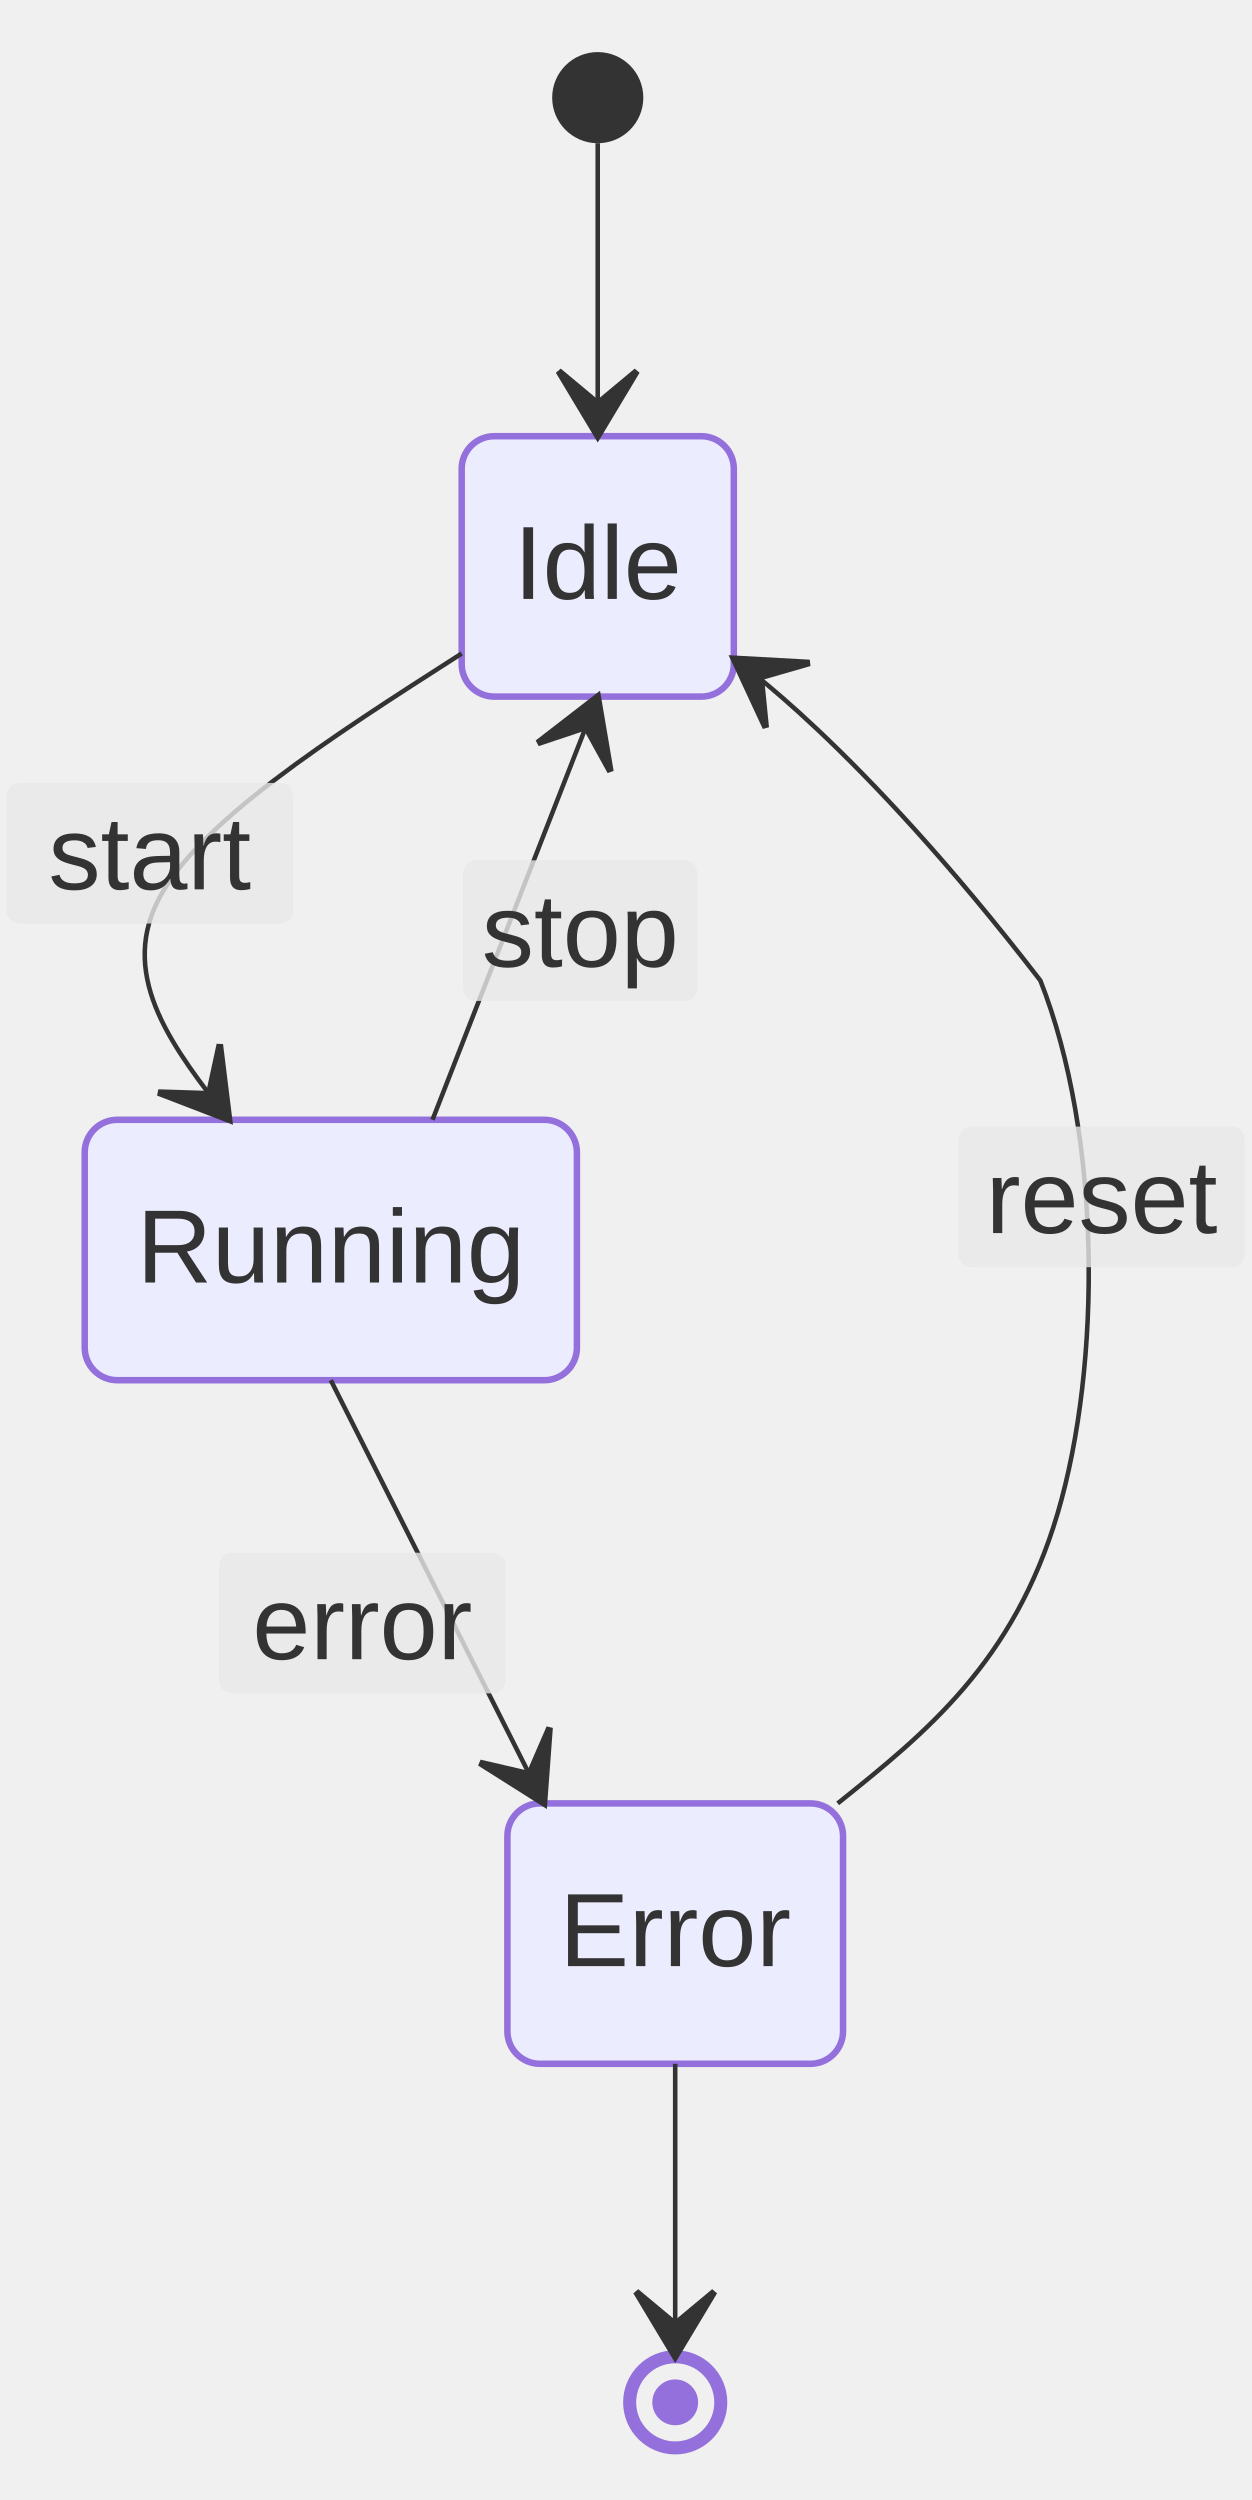
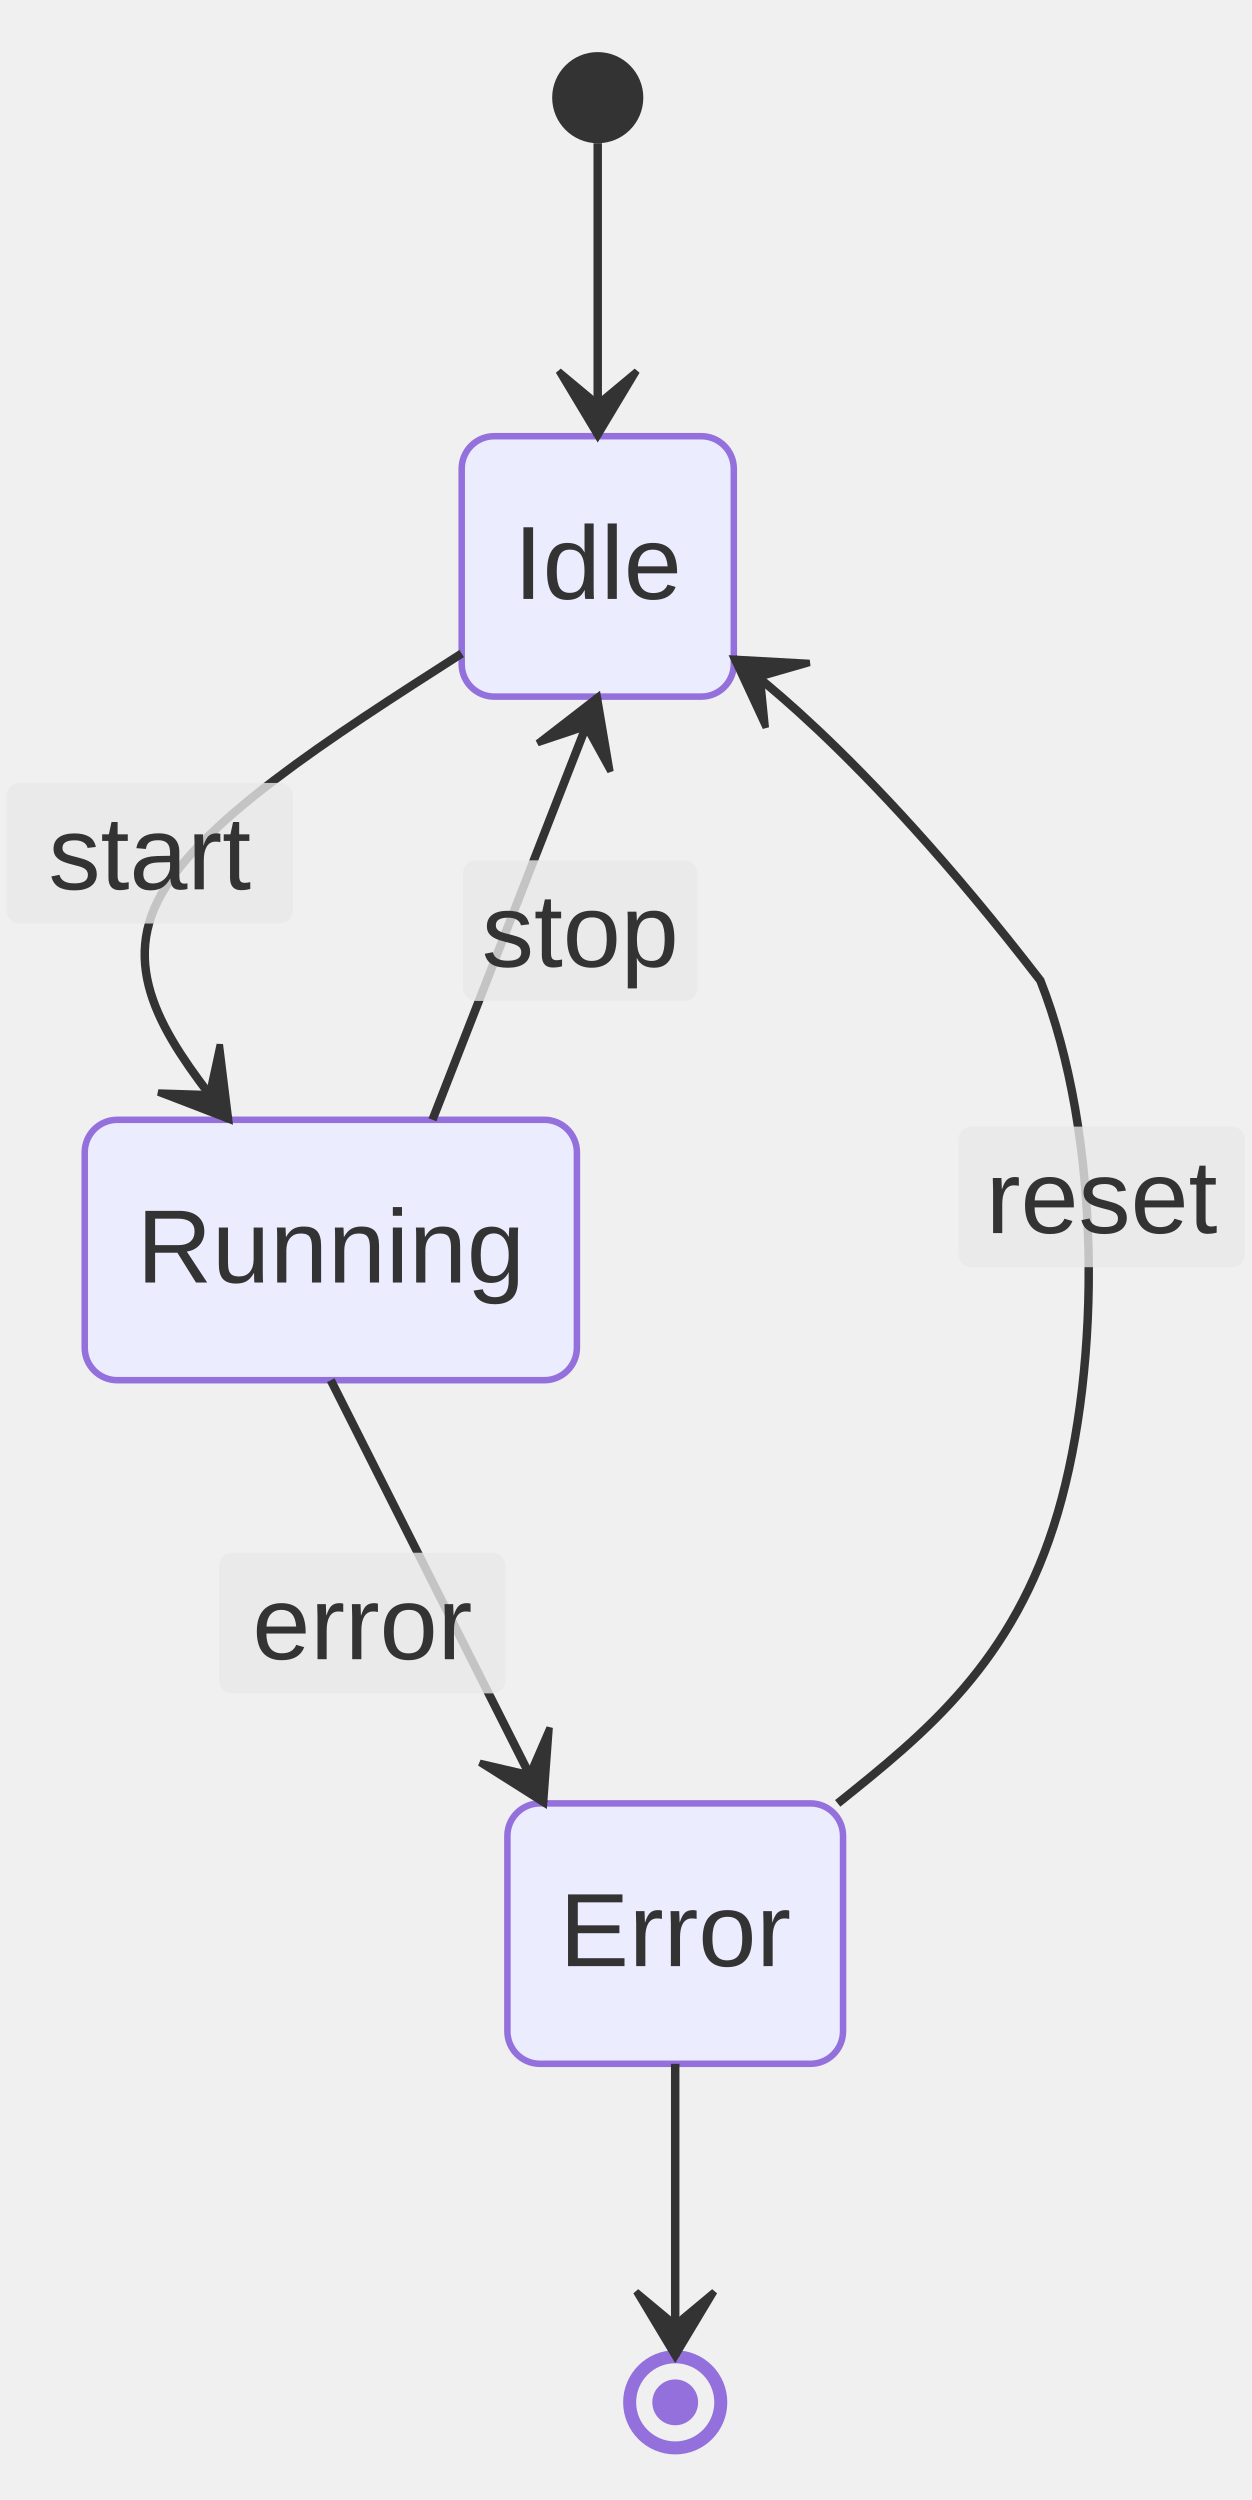
<svg xmlns="http://www.w3.org/2000/svg" width="192.214" height="384" viewBox="3 -8 192.214 384" class="mermaid">
  <style>

.mermaid {
  font-family: trebuchet ms, verdana, arial, sans-serif;
  font-size: 16px;
}

.node rect,
.node polygon,
.node circle,
.node ellipse,
.node path {
  fill: #ECECFF;
  stroke: #9370DB;
  stroke-width: 1px;
}

.node line {
  stroke: #9370DB;
  stroke-width: 1px;
}

.node .label {
  fill: #333333;
}

.node text {
  fill: #333333;
  font-family: trebuchet ms, verdana, arial, sans-serif;
  font-size: 16px;
}

.edge-path {
  fill: none;
  stroke: #333333;
  stroke-width: 1px;
}

.edge-label {
  fill: #333333;
  font-family: trebuchet ms, verdana, arial, sans-serif;
}

.edge-label-bg {
  fill: rgba(232, 232, 232, 0.8);
}

.subgraph {
  fill: #ffffde;
  stroke: #aaaa33;
  stroke-width: 1px;
}

.subgraph-title {
  fill: #333333;
  font-weight: bold;
}

.cluster rect {
  fill: #ffffde;
  stroke: #aaaa33;
  stroke-width: 1px;
  rx: 5px;
  ry: 5px;
}

.cluster-label {
  fill: #333333;
  font-family: trebuchet ms, verdana, arial, sans-serif;
  font-size: 16px;
  font-weight: bold;
}

marker path {
  fill: #333333;
  stroke: #333333;
}


.state-title {
  fill: #333333;
}

.state-box {
  fill: #ECECFF;
  stroke: #9370DB;
}

.state-label {
  fill: #333333;
}

.state-description {
  fill: #666666;
}

.state-start {
  fill: #333333;
}

.state-end-outer {
  fill: none;
  stroke: #9370DB;
  stroke-width: 2;
}

.state-end-inner {
  fill: #9370DB;
  stroke: #9370DB;
  stroke-width: 2;
}

.state-fork-join {
  fill: #333333;
}

.state-choice {
  fill: #ECECFF;
  stroke: #333333;
}

.state-divider {
  stroke: #333333;
  stroke-dasharray: 5, 5;
  fill: none;
}

.transition-path {
  stroke: #333333;
  fill: none;
}

.transition-label {
  fill: #333333;
}

.transition-label-bg {
  fill: rgba(232, 232, 232, 0.8);
  stroke: none;
}

.note-box {
  fill: #FFFFCC;
  stroke: #333333;
}

.note-text {
  fill: #333333;
}

.state-composite-outer {
  fill: #ECECFF;
  stroke: #9370DB;
  stroke-width: 1px;
}

.state-composite-inner {
  fill: #ffffff;
  stroke: none;
}

.state-composite-inner-alt {
  fill: #f0f0f0;
  stroke: none;
}

.state-composite-label {
  fill: #333333;
  font-weight: bold;
}

.state-composite-divider {
  stroke: #9370DB;
  stroke-width: 1px;
  fill: none;
}

  </style>
  <defs>
    <marker id="arrow" viewBox="0 0 20 14" refX="19" refY="7" markerWidth="20" markerHeight="14" orient="auto" markerUnits="userSpaceOnUse">
-       <path d="M 19,7 L9,13 L14,7 L9,1 Z" fill="#333333" stroke="#333333" stroke-width="1" />
+       <path d="M 19,7 L9,13 L14,7 L9,1 Z" stroke-width="1" fill="#333333" stroke="#333333" />
    </marker>
  </defs>
  <g class="root">
    <g class="clusters">

    </g>
    <g class="edgePaths">

    </g>
    <g class="edgeLabels">

    </g>
    <g class="nodes">

    </g>
    <g class="state-node" id="state-Error">
-       <path d="M 85.936 269 H 127.491 A 5 5 0 0 1 132.491 274 V 304 A 5 5 0 0 1 127.491 309 H 85.936 A 5 5 0 0 1 80.936 304 V 274 A 5 5 0 0 1 85.936 269 Z" class="state-box" stroke-width="1" fill="#ECECFF" stroke="#9370DB" />
-       <text x="106.714" y="294" class="state-label" text-anchor="middle" font-size="16">Error</text>
+       <path d="M 85.936 269 H 127.491 A 5 5 0 0 1 132.491 274 V 304 A 5 5 0 0 1 127.491 309 H 85.936 A 5 5 0 0 1 80.936 304 V 274 A 5 5 0 0 1 85.936 269 Z" class="state-box" stroke="#9370DB" stroke-width="1" fill="#ECECFF" />
+       <text x="106.714" y="294" class="state-label" font-size="16" text-anchor="middle">Error</text>
    </g>
    <g class="state-node" id="state-Idle">
-       <path d="M 78.915 59 H 110.712 A 5 5 0 0 1 115.712 64 V 94 A 5 5 0 0 1 110.712 99 H 78.915 A 5 5 0 0 1 73.915 94 V 64 A 5 5 0 0 1 78.915 59 Z" class="state-box" fill="#ECECFF" stroke="#9370DB" stroke-width="1" />
-       <text x="94.813" y="84" class="state-label" font-size="16" text-anchor="middle">Idle</text>
+       <path d="M 78.915 59 H 110.712 A 5 5 0 0 1 115.712 64 V 94 A 5 5 0 0 1 110.712 99 H 78.915 A 5 5 0 0 1 73.915 94 V 64 A 5 5 0 0 1 78.915 59 Z" class="state-box" stroke="#9370DB" stroke-width="1" fill="#ECECFF" />
+       <text x="94.813" y="84" class="state-label" text-anchor="middle" font-size="16">Idle</text>
    </g>
    <g class="state-node" id="state-Running">
-       <path d="M 21.013 164 H 86.614 A 5 5 0 0 1 91.614 169 V 199 A 5 5 0 0 1 86.614 204 H 21.013 A 5 5 0 0 1 16.013 199 V 169 A 5 5 0 0 1 21.013 164 Z" class="state-box" stroke-width="1" fill="#ECECFF" stroke="#9370DB" />
+       <path d="M 21.013 164 H 86.614 A 5 5 0 0 1 91.614 169 V 199 A 5 5 0 0 1 86.614 204 H 21.013 A 5 5 0 0 1 16.013 199 V 169 A 5 5 0 0 1 21.013 164 Z" class="state-box" fill="#ECECFF" stroke-width="1" stroke="#9370DB" />
      <text x="53.813" y="189" class="state-label" font-size="16" text-anchor="middle">Running</text>
    </g>
    <g class="state-node" id="state-root_end">
      <path d="M 99.714 361 A 7 7 0 1 0 113.714 361 A 7 7 0 1 0 99.714 361 Z" class="state-end-outer" fill="none" stroke="#9370DB" stroke-width="2" />
      <path d="M 104.194 361 A 2.52 2.52 0 1 0 109.234 361 A 2.52 2.52 0 1 0 104.194 361 Z" class="state-end-inner" stroke="#9370DB" stroke-width="2" fill="#9370DB" />
    </g>
    <g class="state-node" id="state-root_start">
      <circle cx="94.813" cy="7" r="7" class="state-start" fill="#333333" />
    </g>
    <g class="transition">
-       <path d="M 94.81 14.00 C 94.81 21.50, 94.81 29.00, 94.81 36.50 C 94.81 44.00, 94.81 51.50, 94.81 59.00" class="transition-path" marker-end="url(#arrow)" fill="none" stroke-width="0.7" />
-     </g>
-     <g class="transition">
-       <path d="M 73.91 92.38 C 53.55 105.42, 33.18 118.46, 27.23 130.40 C 21.27 142.33, 29.73 153.17, 38.19 164.00" class="transition-path" stroke-width="0.7" marker-end="url(#arrow)" fill="none" />
+       <path d="M 94.81 14.00 C 94.81 21.50, 94.81 29.00, 94.81 36.50 C 94.81 44.00, 94.81 51.50, 94.81 59.00" class="transition-path" marker-end="url(#arrow)" fill="none" stroke-width="1.3" />
+     </g>
+     <g class="transition">
+       <path d="M 73.91 92.38 C 53.55 105.42, 33.18 118.46, 27.23 130.40 C 21.27 142.33, 29.73 153.17, 38.19 164.00" class="transition-path" stroke-width="1.3" fill="none" marker-end="url(#arrow)" />
      <path d="M 6 112.257 H 46 A 2 2 0 0 1 48 114.257 V 131.857 A 2 2 0 0 1 46 133.857 H 6 A 2 2 0 0 1 4 131.857 V 114.257 A 2 2 0 0 1 6 112.257 Z" class="transition-label-bg" />
      <text x="26" y="123.057" class="transition-label" font-size="16" text-anchor="middle" dominant-baseline="central">start</text>
    </g>
    <g class="transition">
-       <path d="M 69.43 164.00 L 94.81 99.00" class="transition-path" fill="none" marker-end="url(#arrow)" stroke-width="0.7" />
+       <path d="M 69.43 164.00 L 94.81 99.00" class="transition-path" stroke-width="1.3" fill="none" marker-end="url(#arrow)" />
      <path d="M 76.125 124.143 H 108.125 A 2 2 0 0 1 110.125 126.143 V 143.743 A 2 2 0 0 1 108.125 145.743 H 76.125 A 2 2 0 0 1 74.125 143.743 V 126.143 A 2 2 0 0 1 76.125 124.143 Z" class="transition-label-bg" />
-       <text x="92.125" y="134.943" class="transition-label" font-size="16" dominant-baseline="central" text-anchor="middle">stop</text>
-     </g>
-     <g class="transition">
-       <path d="M 53.81 204.00 L 86.56 269.00" class="transition-path" stroke-width="0.7" fill="none" marker-end="url(#arrow)" />
+       <text x="92.125" y="134.943" class="transition-label" dominant-baseline="central" font-size="16" text-anchor="middle">stop</text>
+     </g>
+     <g class="transition">
+       <path d="M 53.81 204.00 L 86.56 269.00" class="transition-path" marker-end="url(#arrow)" stroke-width="1.3" fill="none" />
      <path d="M 38.653 230.503 H 78.653 A 2 2 0 0 1 80.653 232.503 V 250.103 A 2 2 0 0 1 78.653 252.103 H 38.653 A 2 2 0 0 1 36.653 250.103 V 232.503 A 2 2 0 0 1 38.653 230.503 Z" class="transition-label-bg" />
-       <text x="58.653" y="241.303" class="transition-label" dominant-baseline="central" font-size="16" text-anchor="middle">error</text>
-     </g>
-     <g class="transition">
-       <path d="M 131.67 269.00 C 145.18 258.17, 158.70 247.33, 165.46 224.42 C 172.21 201.50, 172.21 166.50, 162.80 142.61 C 134.55 105.95, 115.71 93.18, 115.71 93.18" class="transition-path" fill="none" marker-end="url(#arrow)" stroke-width="0.7" />
+       <text x="58.653" y="241.303" class="transition-label" text-anchor="middle" dominant-baseline="central" font-size="16">error</text>
+     </g>
+     <g class="transition">
+       <path d="M 131.67 269.00 C 145.18 258.17, 158.70 247.33, 165.46 224.42 C 172.21 201.50, 172.21 166.50, 162.80 142.61 C 134.55 105.95, 115.71 93.18, 115.71 93.18" class="transition-path" stroke-width="1.3" fill="none" marker-end="url(#arrow)" />
      <path d="M 152.214 165.046 H 192.214 A 2 2 0 0 1 194.214 167.046 V 184.646 A 2 2 0 0 1 192.214 186.646 H 152.214 A 2 2 0 0 1 150.214 184.646 V 167.046 A 2 2 0 0 1 152.214 165.046 Z" class="transition-label-bg" />
-       <text x="172.214" y="175.846" class="transition-label" text-anchor="middle" dominant-baseline="central" font-size="16">reset</text>
-     </g>
-     <g class="transition">
-       <path d="M 106.71 309.00 C 106.71 316.50, 106.71 324.00, 106.71 331.50 C 106.71 339.00, 106.71 346.50, 106.71 354.00" class="transition-path" fill="none" marker-end="url(#arrow)" stroke-width="0.7" />
+       <text x="172.214" y="175.846" class="transition-label" text-anchor="middle" font-size="16" dominant-baseline="central">reset</text>
+     </g>
+     <g class="transition">
+       <path d="M 106.71 309.00 C 106.71 316.50, 106.71 324.00, 106.71 331.50 C 106.71 339.00, 106.71 346.50, 106.71 354.00" class="transition-path" stroke-width="1.3" fill="none" marker-end="url(#arrow)" />
    </g>
  </g>
</svg>
